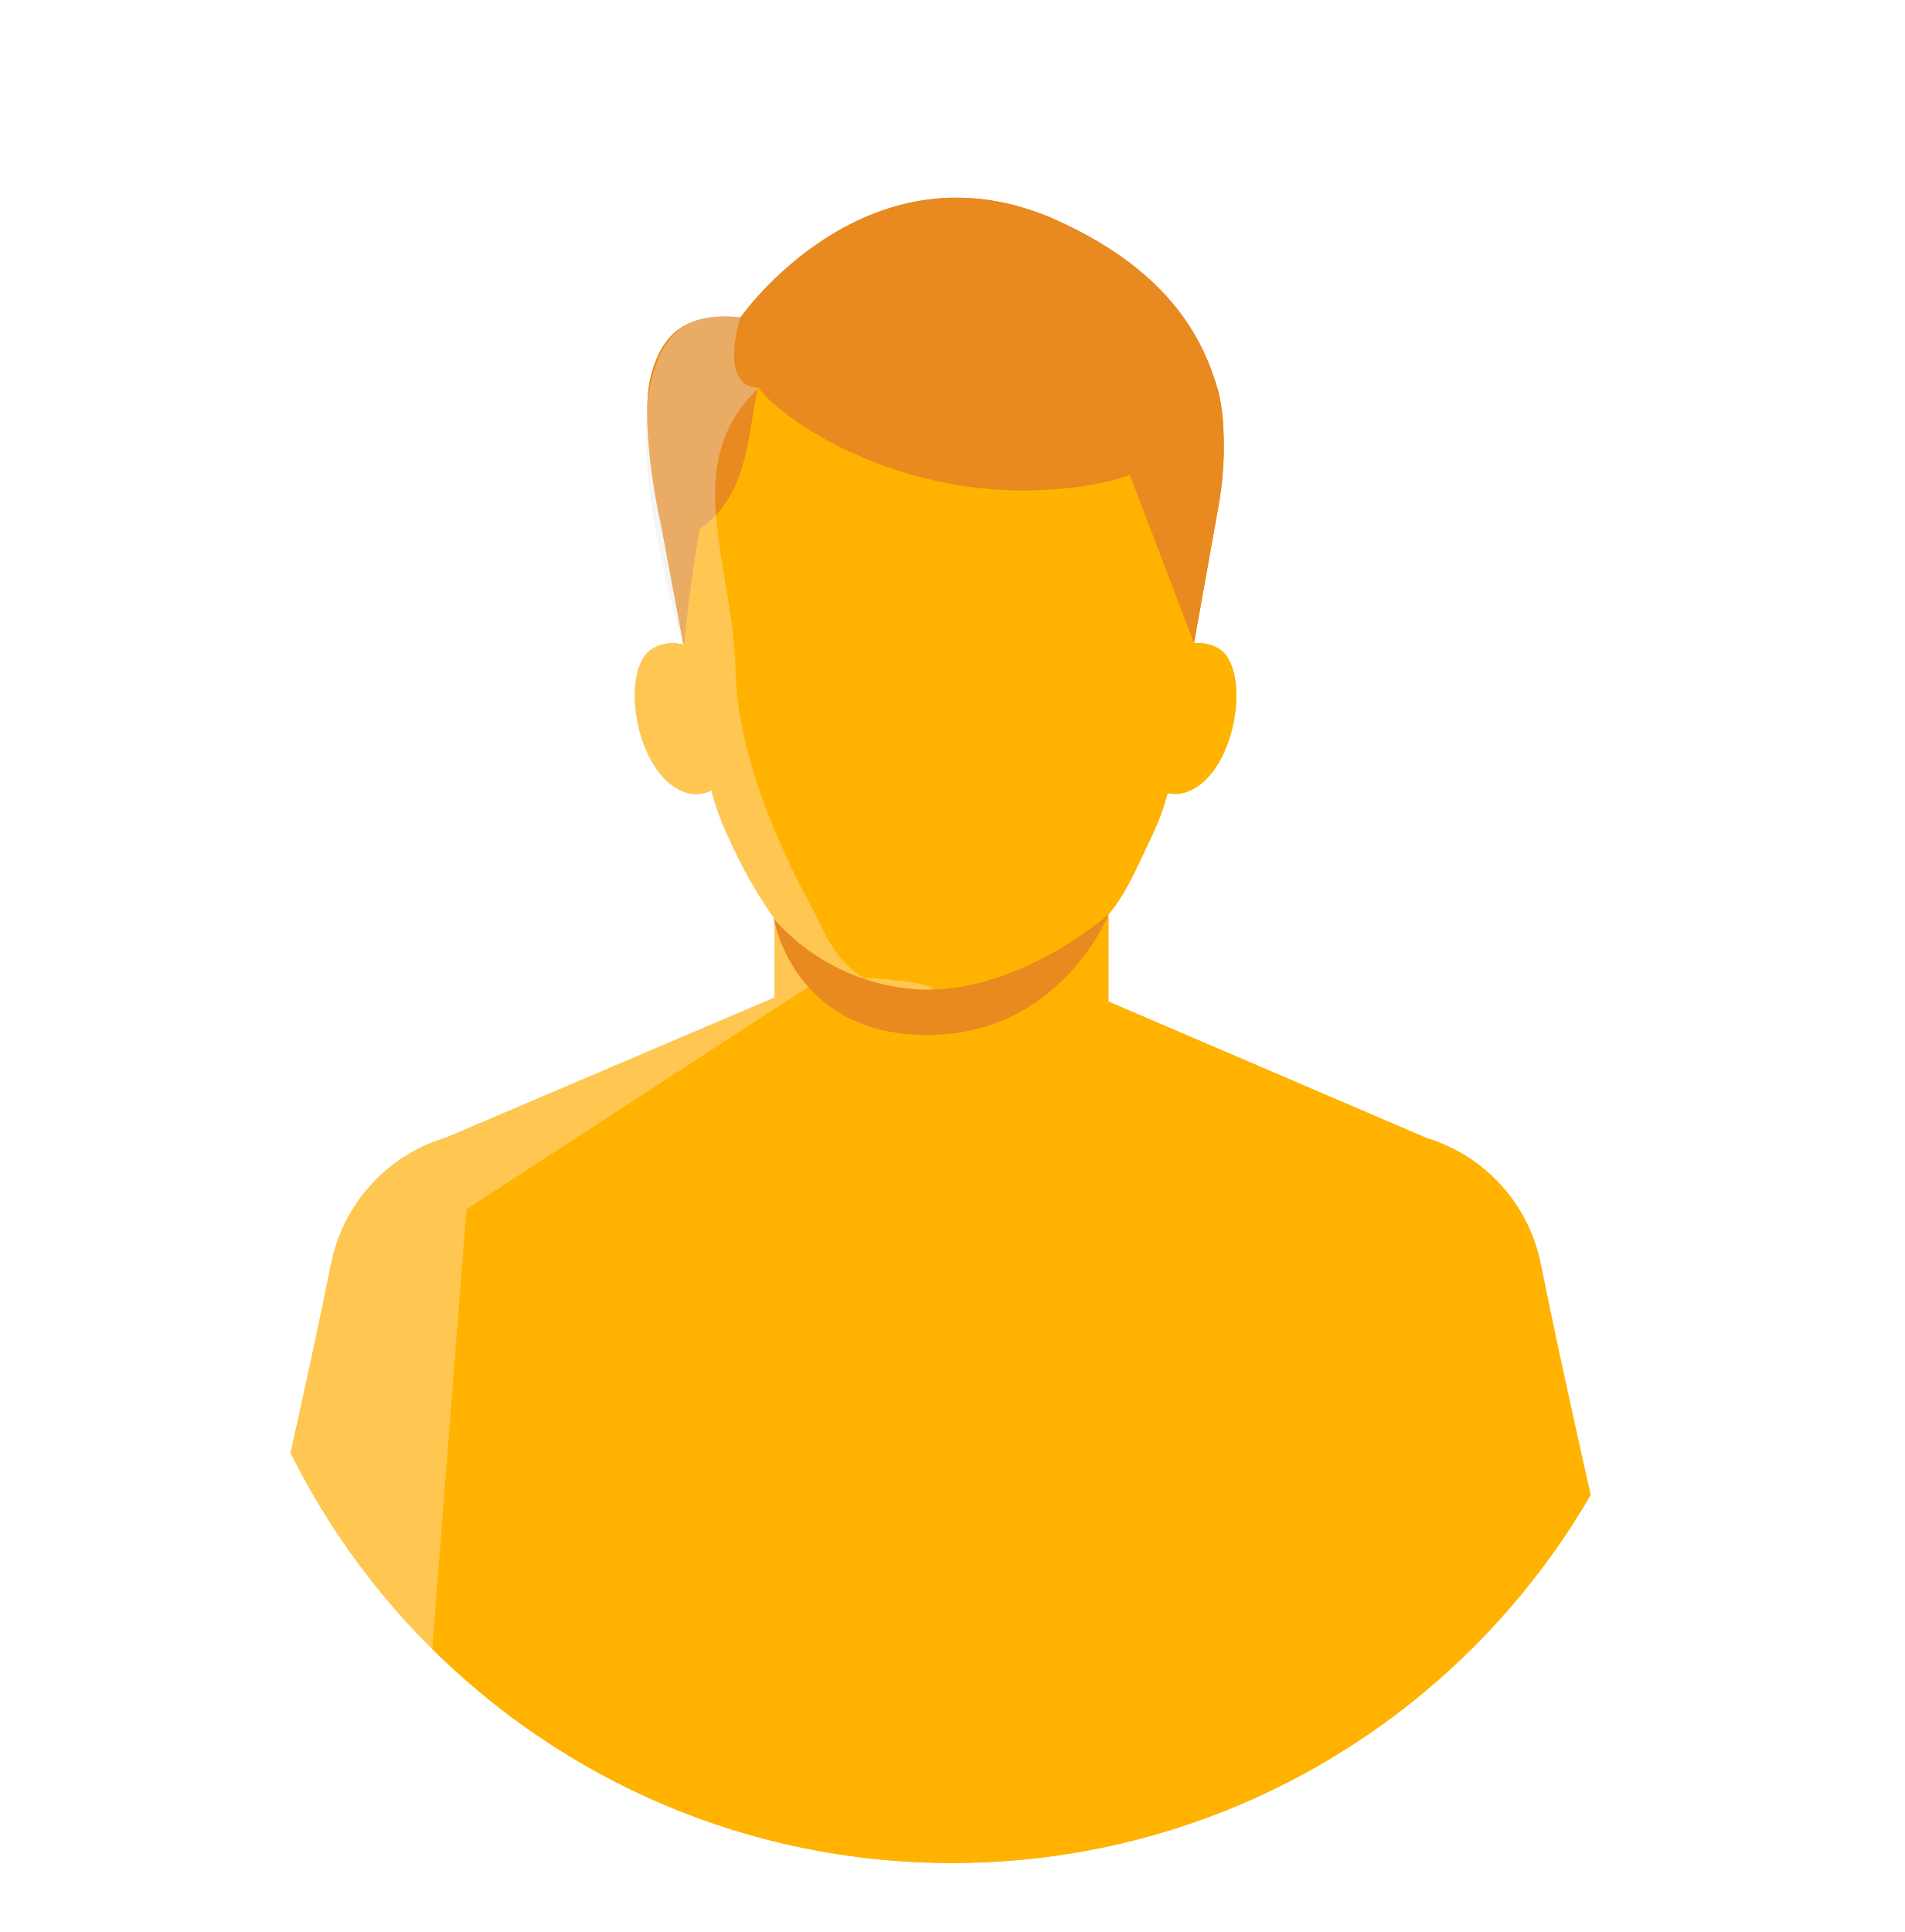
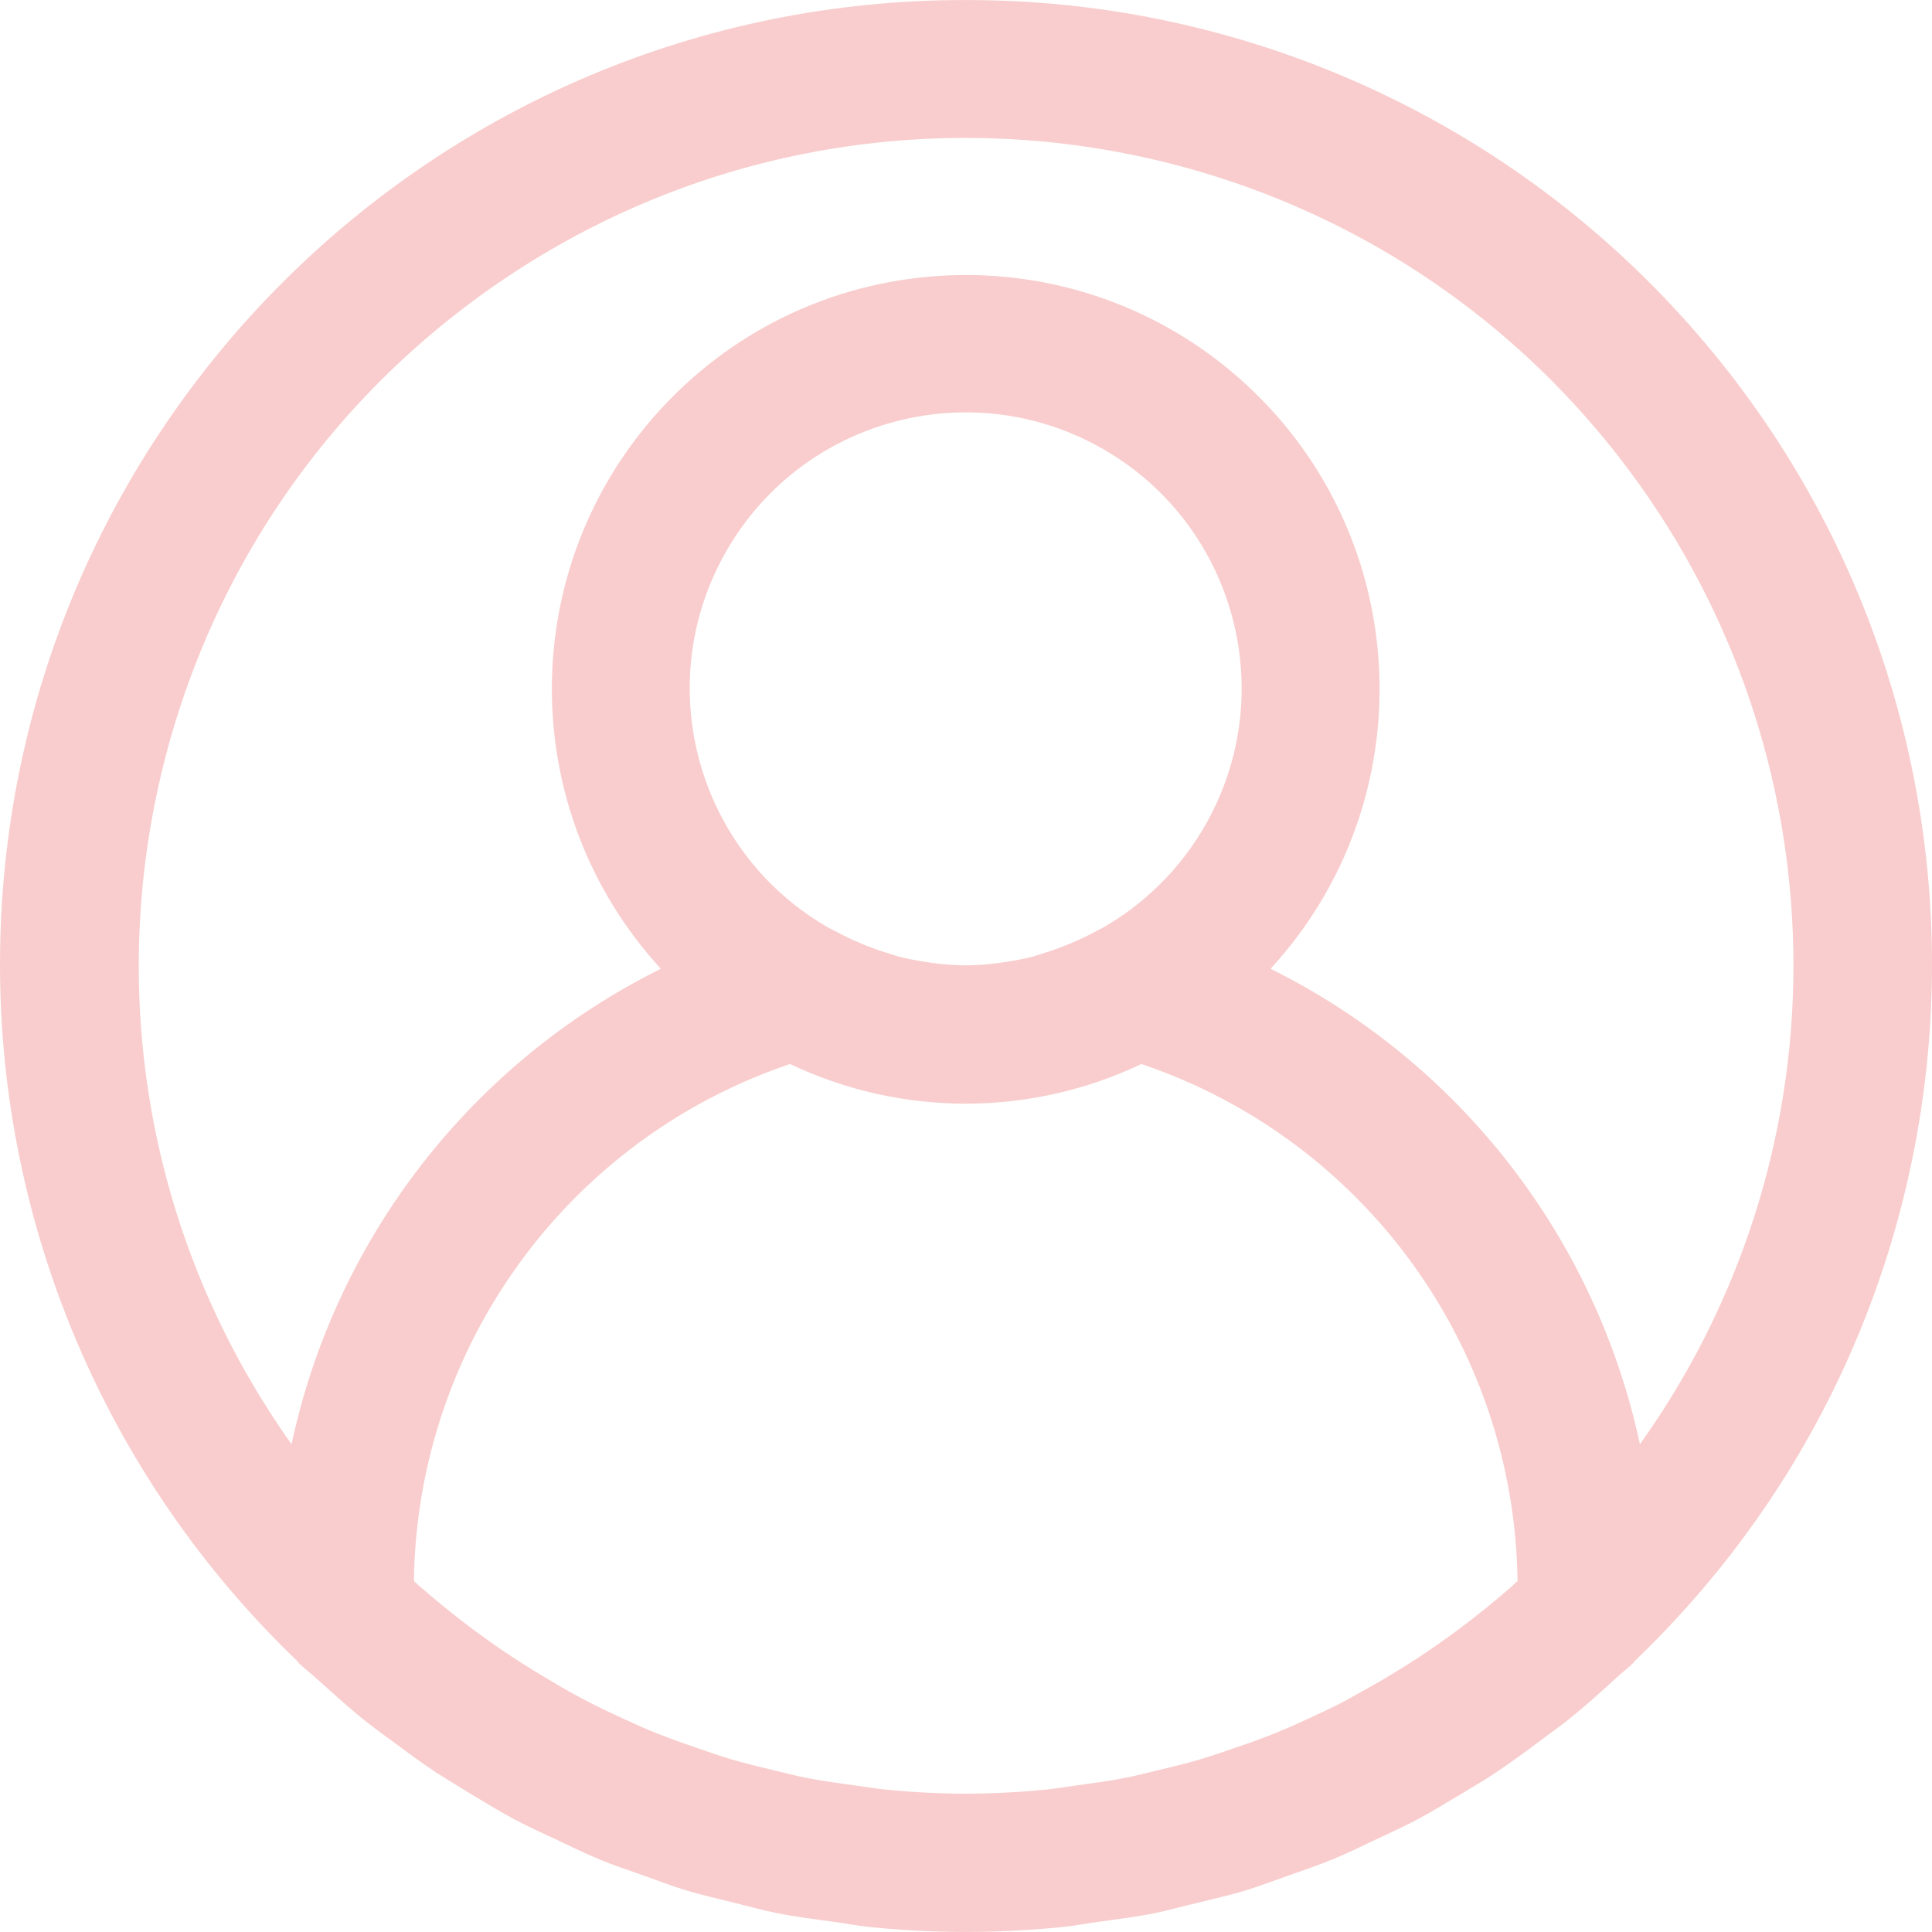
- <svg xmlns="http://www.w3.org/2000/svg" viewBox="0 0 138 140">
-   <defs>
-     <style>.cls-1{fill:none;}.cls-2{isolation:isolate;}.cls-3{clip-path:url(#clip-path);}.cls-4{fill:#e88a1f;}.cls-5{fill:#ffb300;}.cls-6{fill:#ececed;opacity:0.34;mix-blend-mode:lighten;}</style>
-     <clipPath id="clip-path">
-       <path class="cls-1" d="M122.45,81.53C122.45,52,98.51-1.85,69-1.85S15.51,52,15.51,81.53a53.47,53.47,0,0,0,106.94,0Z" />
-     </clipPath>
-   </defs>
-   <g class="cls-2">
-     <g id="Calque_1" data-name="Calque 1">
-       <g class="cls-3">
-         <path class="cls-4" d="M88.31,28.46c-1-3.6-3.32-8.67-11.65-12.46-13.75-6.25-23,7-23,7-3.71-.39-5.71,1-6.52,4.36-.68,2.85.24,8.43.74,10.57L50.6,52.48l2.65-12.89c2.6-8.48,6.55-11.93,6.55-11.93l12.57-1L85.69,51.25l2.6-14.55a24.47,24.47,0,0,0,.36-5.6A13.88,13.88,0,0,0,88.31,28.46Z" />
-         <path class="cls-5" d="M127.56,160.69c-4.29-17.81-12.75-53.25-15.92-69.12a12,12,0,0,0-8.26-9.1v0L80.32,72.58V66.27c1.26-1.5,2-3.29,3.1-5.6a17.71,17.71,0,0,0,1.19-3.2,2.55,2.55,0,0,0,1.11,0c3.9-1,5.08-9.25,2.48-10.53a3,3,0,0,0-1.68-.34l-5.35-14C81.5,30.73,55,28.1,55,28.1c-3.7-.4-5.43,18.64-5.43,18.64a2.71,2.71,0,0,0-2.18.21c-2.6,1.28-1.42,9.49,2.48,10.53a2.51,2.51,0,0,0,1.68-.21,20.27,20.27,0,0,0,1.31,3.56,34.05,34.05,0,0,0,3.27,5.75v5.71L32.32,82.44v0A12,12,0,0,0,24,91.57c-3.17,15.87-11.63,51.31-15.92,69.12a11.44,11.44,0,0,0,22.24,5.41L35.55,145l1.37,26.34H98.78l1.36-26.23,5.18,21a11.44,11.44,0,0,0,22.24-5.41Z" />
-         <path class="cls-6" d="M18.81,141.58C14.47,123.56,3.42,105.24-.67,104l-13.6-31.84L-35.41,60.47l-1.28-7.89c6-2.87,6.51-15.56,8-17.69,0,0-1.77-6.57-3.89-8.59-7-6.69-19-4.61-19-4.61-2.42,1.83-3.44,4.58-4.13,6.69-.85,2.61-1.6,25.33.37,26.3l9.08,5.12-8.76,4.5A36.17,36.17,0,0,0-73.91,88.94h0c-4.1,1.24,0,18.1-.86,22.58-3.08,15.39-20.34,13.14-25.28,29.26-1.7,5.56.41,11.95,5.65,14.48a11.46,11.46,0,0,0,16.17-7.54L-73,126.6l1.36,26.34H-9.79l1.35-26.23,5.19,21a11.44,11.44,0,0,0,15.64,7.77C17.65,153.25,20.15,147.14,18.81,141.58Z" />
-         <path class="cls-4" d="M84.1,25.12C83.65,25.27,69,21.2,69,21.2L56.08,25.12v0c-11.33,3.06-6.34,13.79-6.34,13.79,4.66-2.39,4.32-7.3,5.2-10.83,2.06,2.71,10,7.64,19.67,7.46,9.95-.2,11.07-4.07,11.07-4.07S84.56,25,84.1,25.12Z" />
-         <path class="cls-6" d="M127.56,160.69C123.27,142.88,29,149.29,29,149.29L33.8,87.63,58.59,71.5c1.27-1.5,11.16,0,8.58.22-6,.46-7.17-3.77-8.33-5.94-.33-.63-5.4-9.47-5.55-17.22S49.14,33.6,55,28.1C52,28.06,53.64,23,53.64,23,41.23,21,49.52,46.74,49.52,46.74a2.71,2.71,0,0,0-2.18.21c-2.6,1.28-1.42,9.49,2.48,10.53a2.51,2.51,0,0,0,1.68-.21,20.27,20.27,0,0,0,1.31,3.56,34.05,34.05,0,0,0,3.27,5.75v5.71L32.32,82.44v0A12,12,0,0,0,24,91.57c-3.17,15.87-11.63,51.31-15.92,69.12a11.44,11.44,0,0,0,22.24,5.41L35.55,145l1.37,26.34H98.78l1.36-26.23,5.18,21a11.44,11.44,0,0,0,22.24-5.41Z" />
-         <path class="cls-4" d="M56.08,66.58a15.09,15.09,0,0,0,11.09,5.14c7,0,13.15-5.45,13.15-5.45S76.9,75,67.17,75,56.08,66.58,56.08,66.58Z" />
-       </g>
-       <g class="cls-3">
-         <path class="cls-4" d="M88.31,28.46c-1-3.6-3.32-8.67-11.65-12.46-13.75-6.25-23,7-23,7-3.71-.39-5.71,1-6.52,4.36-.68,2.85.24,8.43.74,10.57L50.6,52.48l2.65-12.89c2.6-8.48,6.55-11.93,6.55-11.93l12.57-1L85.69,51.25l2.6-14.55a24.47,24.47,0,0,0,.36-5.6A13.88,13.88,0,0,0,88.31,28.46Z" />
-         <path class="cls-5" d="M127.56,160.69c-4.29-17.81-12.75-53.25-15.92-69.12a12,12,0,0,0-8.26-9.1v0L80.32,72.58V66.27c1.26-1.5,2-3.29,3.1-5.6a17.71,17.71,0,0,0,1.19-3.2,2.55,2.55,0,0,0,1.11,0c3.9-1,5.08-9.25,2.48-10.53a3,3,0,0,0-1.68-.34l-5.35-14C81.5,30.73,55,28.1,55,28.1c-3.7-.4-5.43,18.64-5.43,18.64a2.71,2.71,0,0,0-2.18.21c-2.6,1.28-1.42,9.49,2.48,10.53a2.51,2.51,0,0,0,1.68-.21,20.27,20.27,0,0,0,1.31,3.56,34.05,34.05,0,0,0,3.27,5.75v5.71L32.32,82.44v0A12,12,0,0,0,24,91.57c-3.17,15.87-11.63,51.31-15.92,69.12a11.44,11.44,0,0,0,22.24,5.41L35.55,145l1.37,26.34H98.78l1.36-26.23,5.18,21a11.44,11.44,0,0,0,22.24-5.41Z" />
-         <path class="cls-6" d="M18.81,141.58C14.47,123.56,3.42,105.24-.67,104l-13.6-31.84L-35.41,60.47l-1.28-7.89c6-2.87,6.51-15.56,8-17.69,0,0-1.77-6.57-3.89-8.59-7-6.69-19-4.61-19-4.61-2.42,1.83-3.44,4.58-4.13,6.69-.85,2.61-1.6,25.33.37,26.3l9.08,5.12-8.76,4.5A36.17,36.17,0,0,0-73.91,88.94h0c-4.1,1.24,0,18.1-.86,22.58-3.08,15.39-20.34,13.14-25.28,29.26-1.7,5.56.41,11.95,5.65,14.48a11.46,11.46,0,0,0,16.17-7.54L-73,126.6l1.36,26.34H-9.79l1.35-26.23,5.19,21a11.44,11.44,0,0,0,15.64,7.77C17.65,153.25,20.15,147.14,18.81,141.58Z" />
-         <path class="cls-4" d="M84.1,25.12C83.65,25.27,69,21.2,69,21.2L56.08,25.12v0c-11.33,3.06-6.34,13.79-6.34,13.79,4.66-2.39,4.32-7.3,5.2-10.83,2.06,2.71,10,7.64,19.67,7.46,9.95-.2,11.07-4.07,11.07-4.07S84.56,25,84.1,25.12Z" />
-         <path class="cls-6" d="M127.56,160.69C123.27,142.88,29,149.29,29,149.29L33.8,87.63,58.59,71.5c1.27-1.5,11.16,0,8.58.22-6,.46-7.17-3.77-8.33-5.94-.33-.63-5.4-9.47-5.55-17.22S49.14,33.6,55,28.1C52,28.06,53.64,23,53.64,23,41.23,21,49.52,46.74,49.52,46.74a2.71,2.71,0,0,0-2.18.21c-2.6,1.28-1.42,9.49,2.48,10.53a2.51,2.51,0,0,0,1.68-.21,20.27,20.27,0,0,0,1.31,3.56,34.05,34.05,0,0,0,3.27,5.75v5.71L32.32,82.44v0A12,12,0,0,0,24,91.57c-3.17,15.87-11.63,51.31-15.92,69.12a11.44,11.44,0,0,0,22.24,5.41L35.55,145l1.37,26.34H98.78l1.36-26.23,5.18,21a11.44,11.44,0,0,0,22.24-5.41Z" />
-         <path class="cls-4" d="M56.08,66.58a15.09,15.09,0,0,0,11.09,5.14c7,0,13.15-5.45,13.15-5.45S76.9,75,67.17,75,56.08,66.58,56.08,66.58Z" />
+ <svg xmlns="http://www.w3.org/2000/svg" version="1.1" width="512" height="512" x="0" y="0" viewBox="0 0 478.024 478.024" style="enable-background:new 0 0 512 512" xml:space="preserve" class="">
+   <g>
+     <g>
+       <g>
+         <path d="M411.703,73.561c-45.117-47.093-107.542-73.67-172.76-73.55C107.145-0.155,0.166,106.554,0,238.353    c-0.082,65.17,26.492,127.538,73.55,172.623c0.137,0.136,0.188,0.341,0.324,0.461c1.382,1.331,2.884,2.458,4.284,3.738    c3.84,3.413,7.68,6.946,11.725,10.24c2.167,1.707,4.42,3.413,6.639,4.983c3.823,2.85,7.646,5.7,11.639,8.329    c2.714,1.707,5.513,3.413,8.294,5.12c3.686,2.219,7.356,4.454,11.162,6.485c3.226,1.707,6.519,3.174,9.796,4.727    c3.584,1.707,7.117,3.413,10.786,4.949c3.669,1.536,7.356,2.731,11.076,4.062s6.929,2.56,10.496,3.652    c4.028,1.212,8.158,2.15,12.254,3.157c3.413,0.836,6.724,1.792,10.24,2.475c4.71,0.939,9.489,1.536,14.268,2.185    c2.953,0.41,5.837,0.99,8.823,1.28c7.817,0.768,15.701,1.195,23.654,1.195s15.838-0.427,23.654-1.195    c2.987-0.29,5.871-0.87,8.823-1.28c4.779-0.649,9.557-1.246,14.268-2.185c3.413-0.683,6.827-1.707,10.24-2.475    c4.096-1.007,8.226-1.946,12.254-3.157c3.567-1.092,7.014-2.423,10.496-3.652c3.482-1.229,7.441-2.56,11.076-4.062    s7.202-3.26,10.786-4.949c3.277-1.553,6.571-3.021,9.796-4.727c3.806-2.031,7.475-4.267,11.162-6.485    c2.782-1.707,5.581-3.26,8.294-5.12c3.994-2.628,7.817-5.478,11.639-8.329c2.219-1.707,4.471-3.243,6.639-4.983    c4.045-3.243,7.885-6.69,11.725-10.24c1.399-1.28,2.901-2.406,4.284-3.738c0.136-0.119,0.188-0.324,0.324-0.461    C499.644,319.798,502.881,168.732,411.703,73.561z M373.344,393.107c-3.106,2.731-6.315,5.325-9.557,7.834    c-1.911,1.468-3.823,2.918-5.786,4.318c-3.089,2.236-6.229,4.352-9.421,6.383c-2.321,1.485-4.693,2.918-7.083,4.318    c-3.004,1.707-6.059,3.413-9.148,5.12c-2.731,1.399-5.513,2.714-8.311,4.011s-5.888,2.679-8.909,3.891    c-3.021,1.212-6.229,2.355-9.387,3.413c-2.884,0.99-5.768,2.014-8.687,2.884c-3.413,1.024-6.98,1.86-10.513,2.714    c-2.765,0.648-5.495,1.382-8.294,1.929c-4.045,0.785-8.175,1.331-12.322,1.894c-2.355,0.307-4.693,0.734-7.066,0.973    c-6.554,0.631-13.193,1.007-19.9,1.007s-13.346-0.375-19.9-1.007c-2.372-0.239-4.71-0.666-7.066-0.973    c-4.147-0.563-8.277-1.109-12.322-1.894c-2.799-0.546-5.53-1.28-8.294-1.929c-3.533-0.853-7.049-1.707-10.513-2.714    c-2.918-0.87-5.803-1.894-8.687-2.884c-3.157-1.092-6.315-2.202-9.387-3.413c-3.072-1.212-5.973-2.543-8.909-3.891    s-5.581-2.611-8.311-4.011c-3.089-1.604-6.144-3.294-9.148-5.12c-2.389-1.399-4.762-2.833-7.083-4.318    c-3.191-2.031-6.332-4.147-9.421-6.383c-1.963-1.399-3.874-2.85-5.786-4.318c-3.243-2.509-6.451-5.12-9.557-7.834    c-0.751-0.563-1.434-1.28-2.167-1.929c0.763-58.057,38.06-109.321,93.065-127.915c27.503,13.083,59.435,13.083,86.938,0    c55.004,18.594,92.301,69.857,93.065,127.915C374.76,391.827,374.077,392.476,373.344,393.107z M179.43,136.849    c18.479-32.864,60.1-44.525,92.964-26.046s44.525,60.1,26.046,92.964c-6.131,10.904-15.141,19.914-26.046,26.046    c-0.085,0-0.188,0-0.29,0.102c-4.526,2.519-9.309,4.545-14.268,6.042c-0.887,0.256-1.707,0.597-2.645,0.819    c-1.707,0.444-3.499,0.751-5.257,1.058c-3.31,0.579-6.659,0.915-10.018,1.007h-1.946c-3.359-0.092-6.708-0.428-10.018-1.007    c-1.707-0.307-3.516-0.614-5.256-1.058c-0.905-0.222-1.707-0.563-2.645-0.819c-4.959-1.497-9.742-3.522-14.268-6.042l-0.307-0.102    C172.612,211.334,160.951,169.713,179.43,136.849z M405.753,357.336L405.753,357.336c-10.952-51.083-44.59-94.39-91.375-117.64    c38.245-41.661,35.475-106.438-6.186-144.683c-41.661-38.245-106.438-35.475-144.683,6.186    c-35.954,39.166-35.954,99.332,0,138.497c-46.785,23.251-80.423,66.557-91.375,117.64C6.69,265.153,28.366,137.371,120.549,71.927    s219.965-43.768,285.409,48.415c24.601,34.653,37.807,76.104,37.786,118.602C443.744,281.405,430.46,322.802,405.753,357.336z" fill="#f9cdcd" data-original="#000000" style="" class="" />
      </g>
    </g>
+     <g>
+ </g>
+     <g>
+ </g>
+     <g>
+ </g>
+     <g>
+ </g>
+     <g>
+ </g>
+     <g>
+ </g>
+     <g>
+ </g>
+     <g>
+ </g>
+     <g>
+ </g>
+     <g>
+ </g>
+     <g>
+ </g>
+     <g>
+ </g>
+     <g>
+ </g>
+     <g>
+ </g>
+     <g>
+ </g>
  </g>
</svg>
